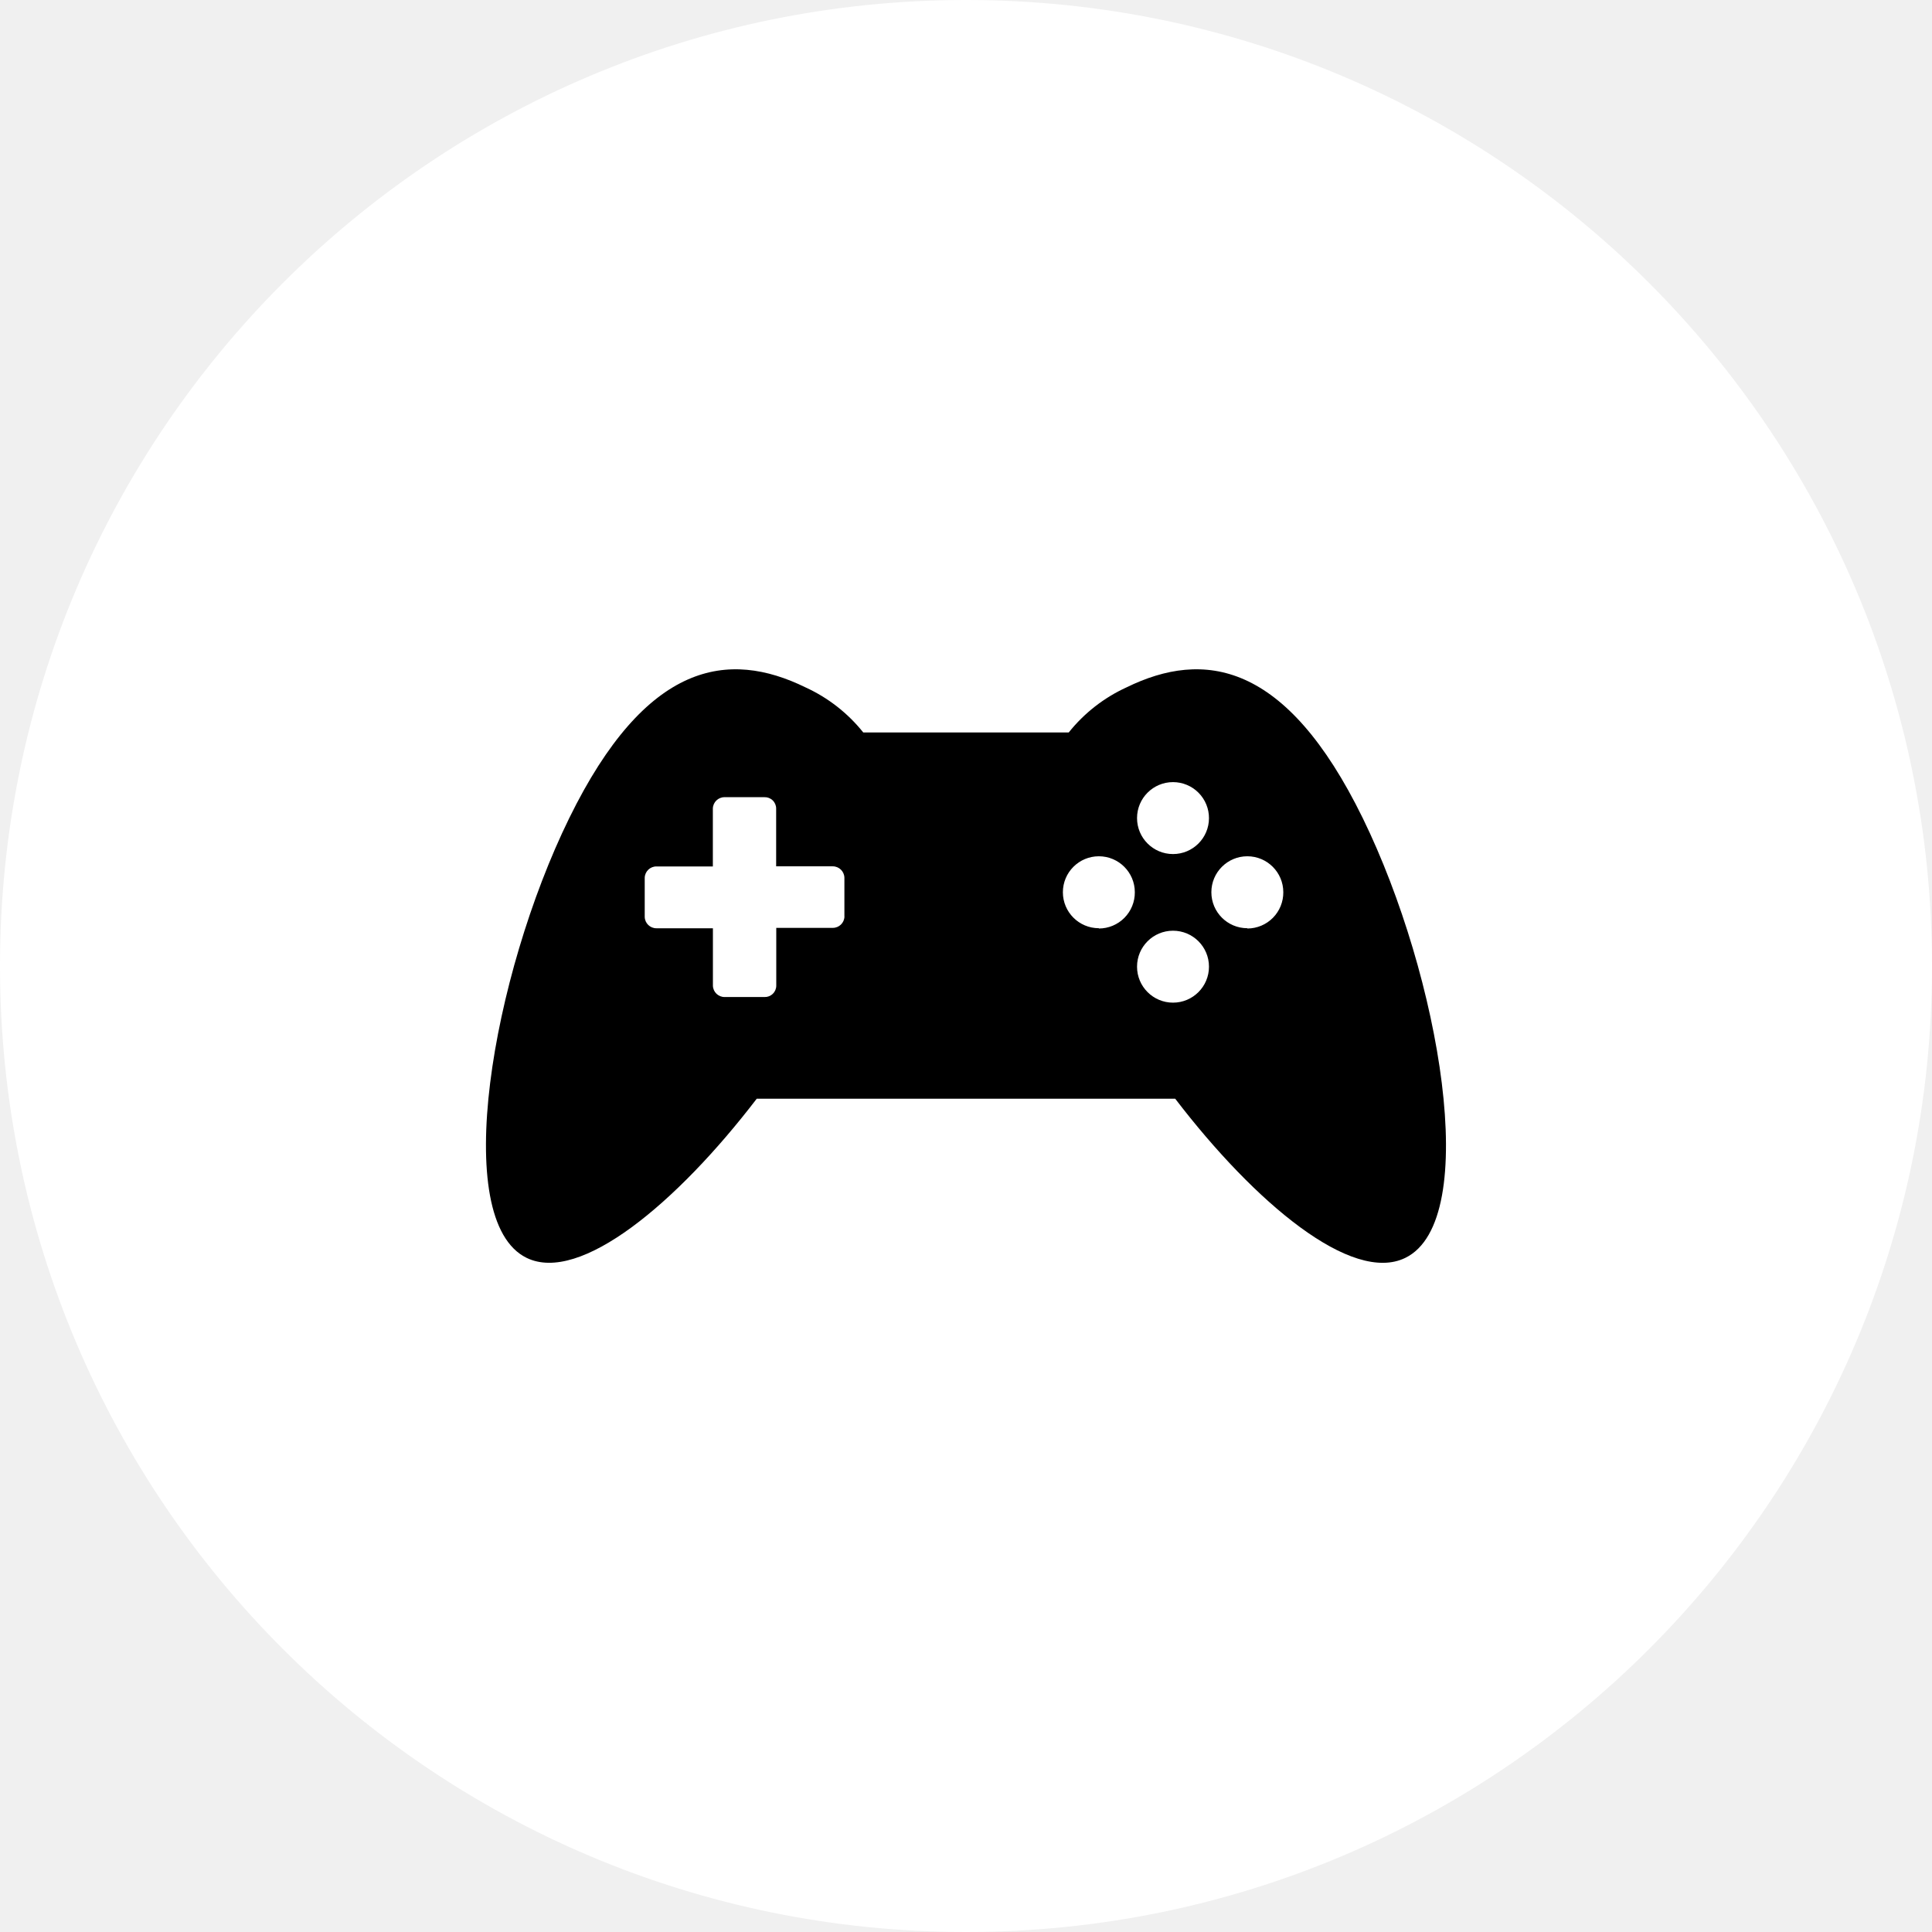
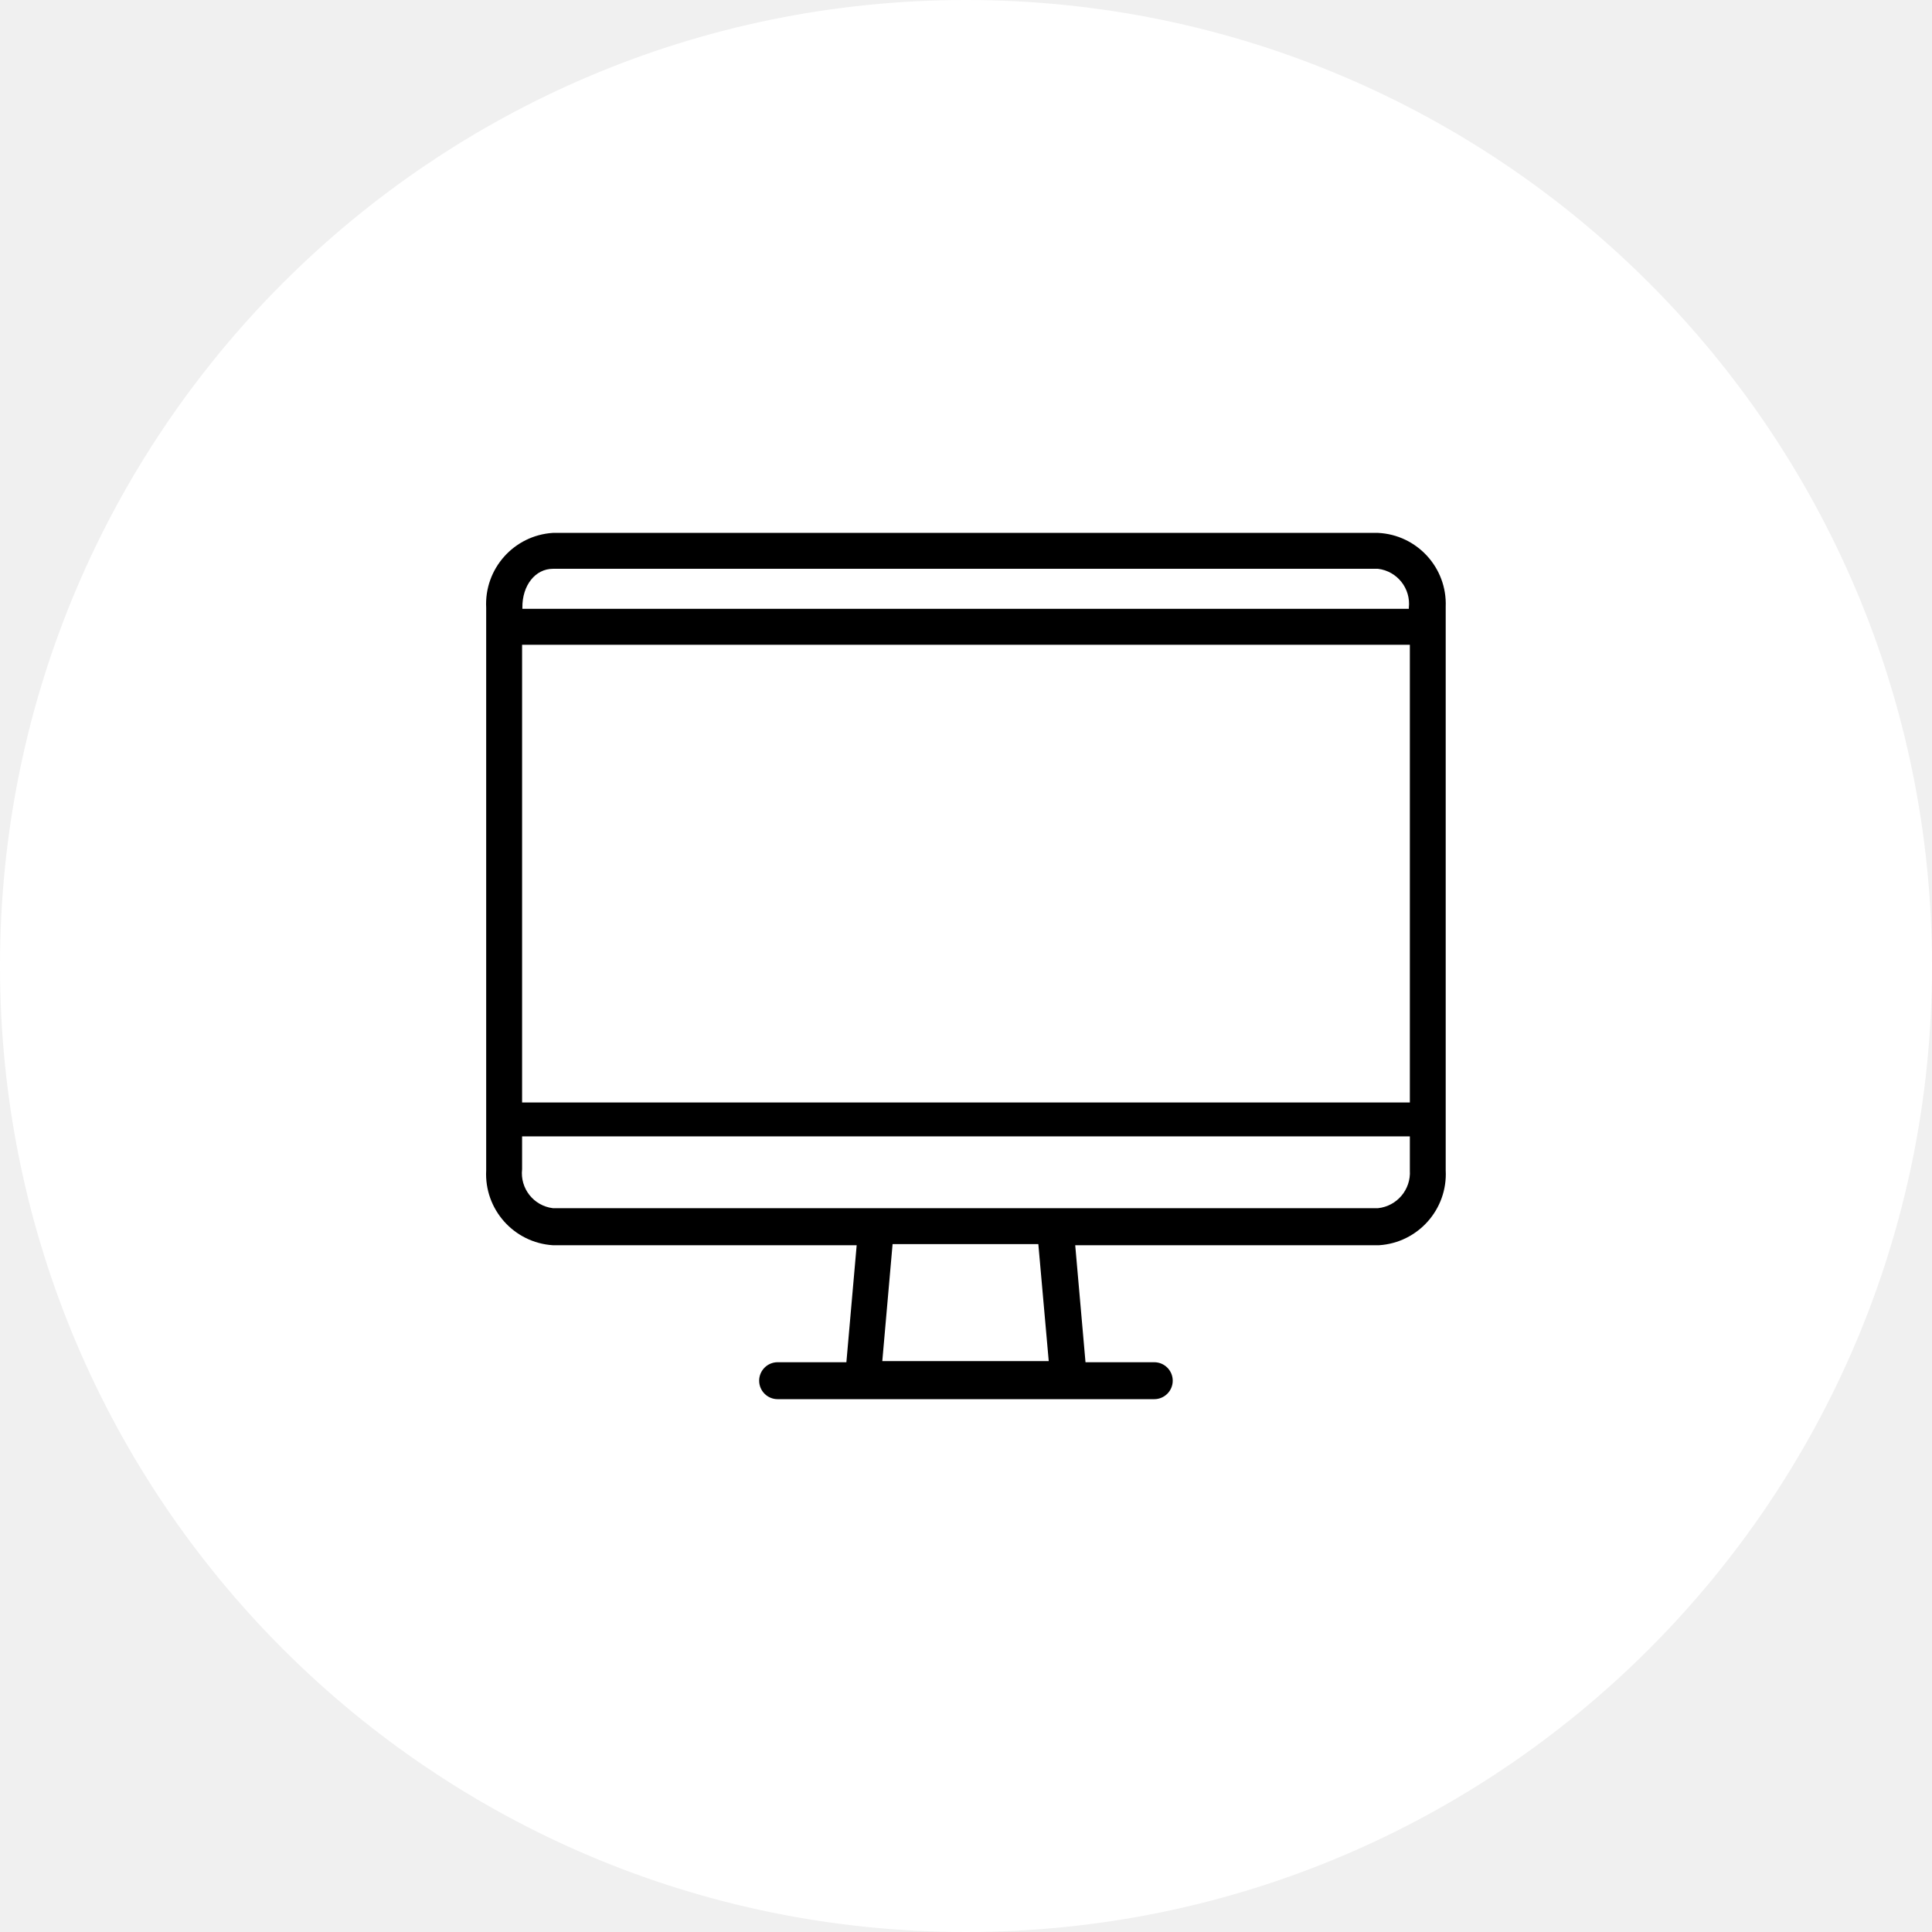
<svg xmlns="http://www.w3.org/2000/svg" width="34" height="34" viewBox="0 0 34 34">
  <circle id="Ellipse_86" data-name="Ellipse 86" cx="17" cy="17" r="17" fill="#fff" />
-   <path id="video-game-controller" d="M15.431,93.772c-1.355-2.772-2.806-2.966-4.158-2.305a2.782,2.782,0,0,0-1.018.794H6.639a2.782,2.782,0,0,0-1.018-.794c-1.351-.661-2.8-.467-4.158,2.305s-2.1,7.074-.749,7.735c.939.459,2.643-.962,4.05-2.8h7.365c1.407,1.839,3.11,3.261,4.05,2.8C17.532,100.846,16.785,96.544,15.431,93.772ZM6.308,95.5a.205.205,0,0,1-.207.2H5.108v1.017a.2.2,0,0,1-.207.2H4.2a.205.205,0,0,1-.207-.2V95.707H3a.205.205,0,0,1-.207-.2v-.688a.205.205,0,0,1,.207-.2h.992V93.6a.205.205,0,0,1,.207-.2h.7a.2.2,0,0,1,.207.2v1.017H6.1a.205.205,0,0,1,.207.2V95.5Zm6.415-1.732a.633.633,0,1,1-.633-.633A.633.633,0,0,1,12.723,93.773Zm-1.938,1.938a.633.633,0,1,1,.633-.633A.633.633,0,0,1,10.785,95.711Zm2.613,0a.633.633,0,1,1,.633-.633A.633.633,0,0,1,13.4,95.711ZM12.09,97.016a.633.633,0,1,1,.633-.633A.633.633,0,0,1,12.09,97.016Z" transform="translate(8.553 -79.371)" />
+   <path id="Path_108" data-name="Path 108" d="M32.995,21.9H18.474A1.255,1.255,0,0,0,17.3,23.218v9.9a1.255,1.255,0,0,0,1.174,1.318H23.82l-.181,2.059h-1.21a.325.325,0,0,0,0,.65h6.628a.325.325,0,1,0,0-.65h-1.21l-.181-2.059h5.346a1.255,1.255,0,0,0,1.174-1.318V23.2A1.252,1.252,0,0,0,32.995,21.9Zm-14.521.632H32.995a.621.621,0,0,1,.542.686v.018h-15.6v-.018C17.932,22.821,18.167,22.532,18.474,22.532Zm-.542,1.337H33.555v8.055H17.932ZM27.2,36.475H24.271l.181-2.059h2.565Zm5.8-2.691H18.474a.621.621,0,0,1-.542-.686V32.52H33.555v.6A.628.628,0,0,1,32.995,33.784Z" transform="translate(-8.744 -12.522)" />
</svg>
